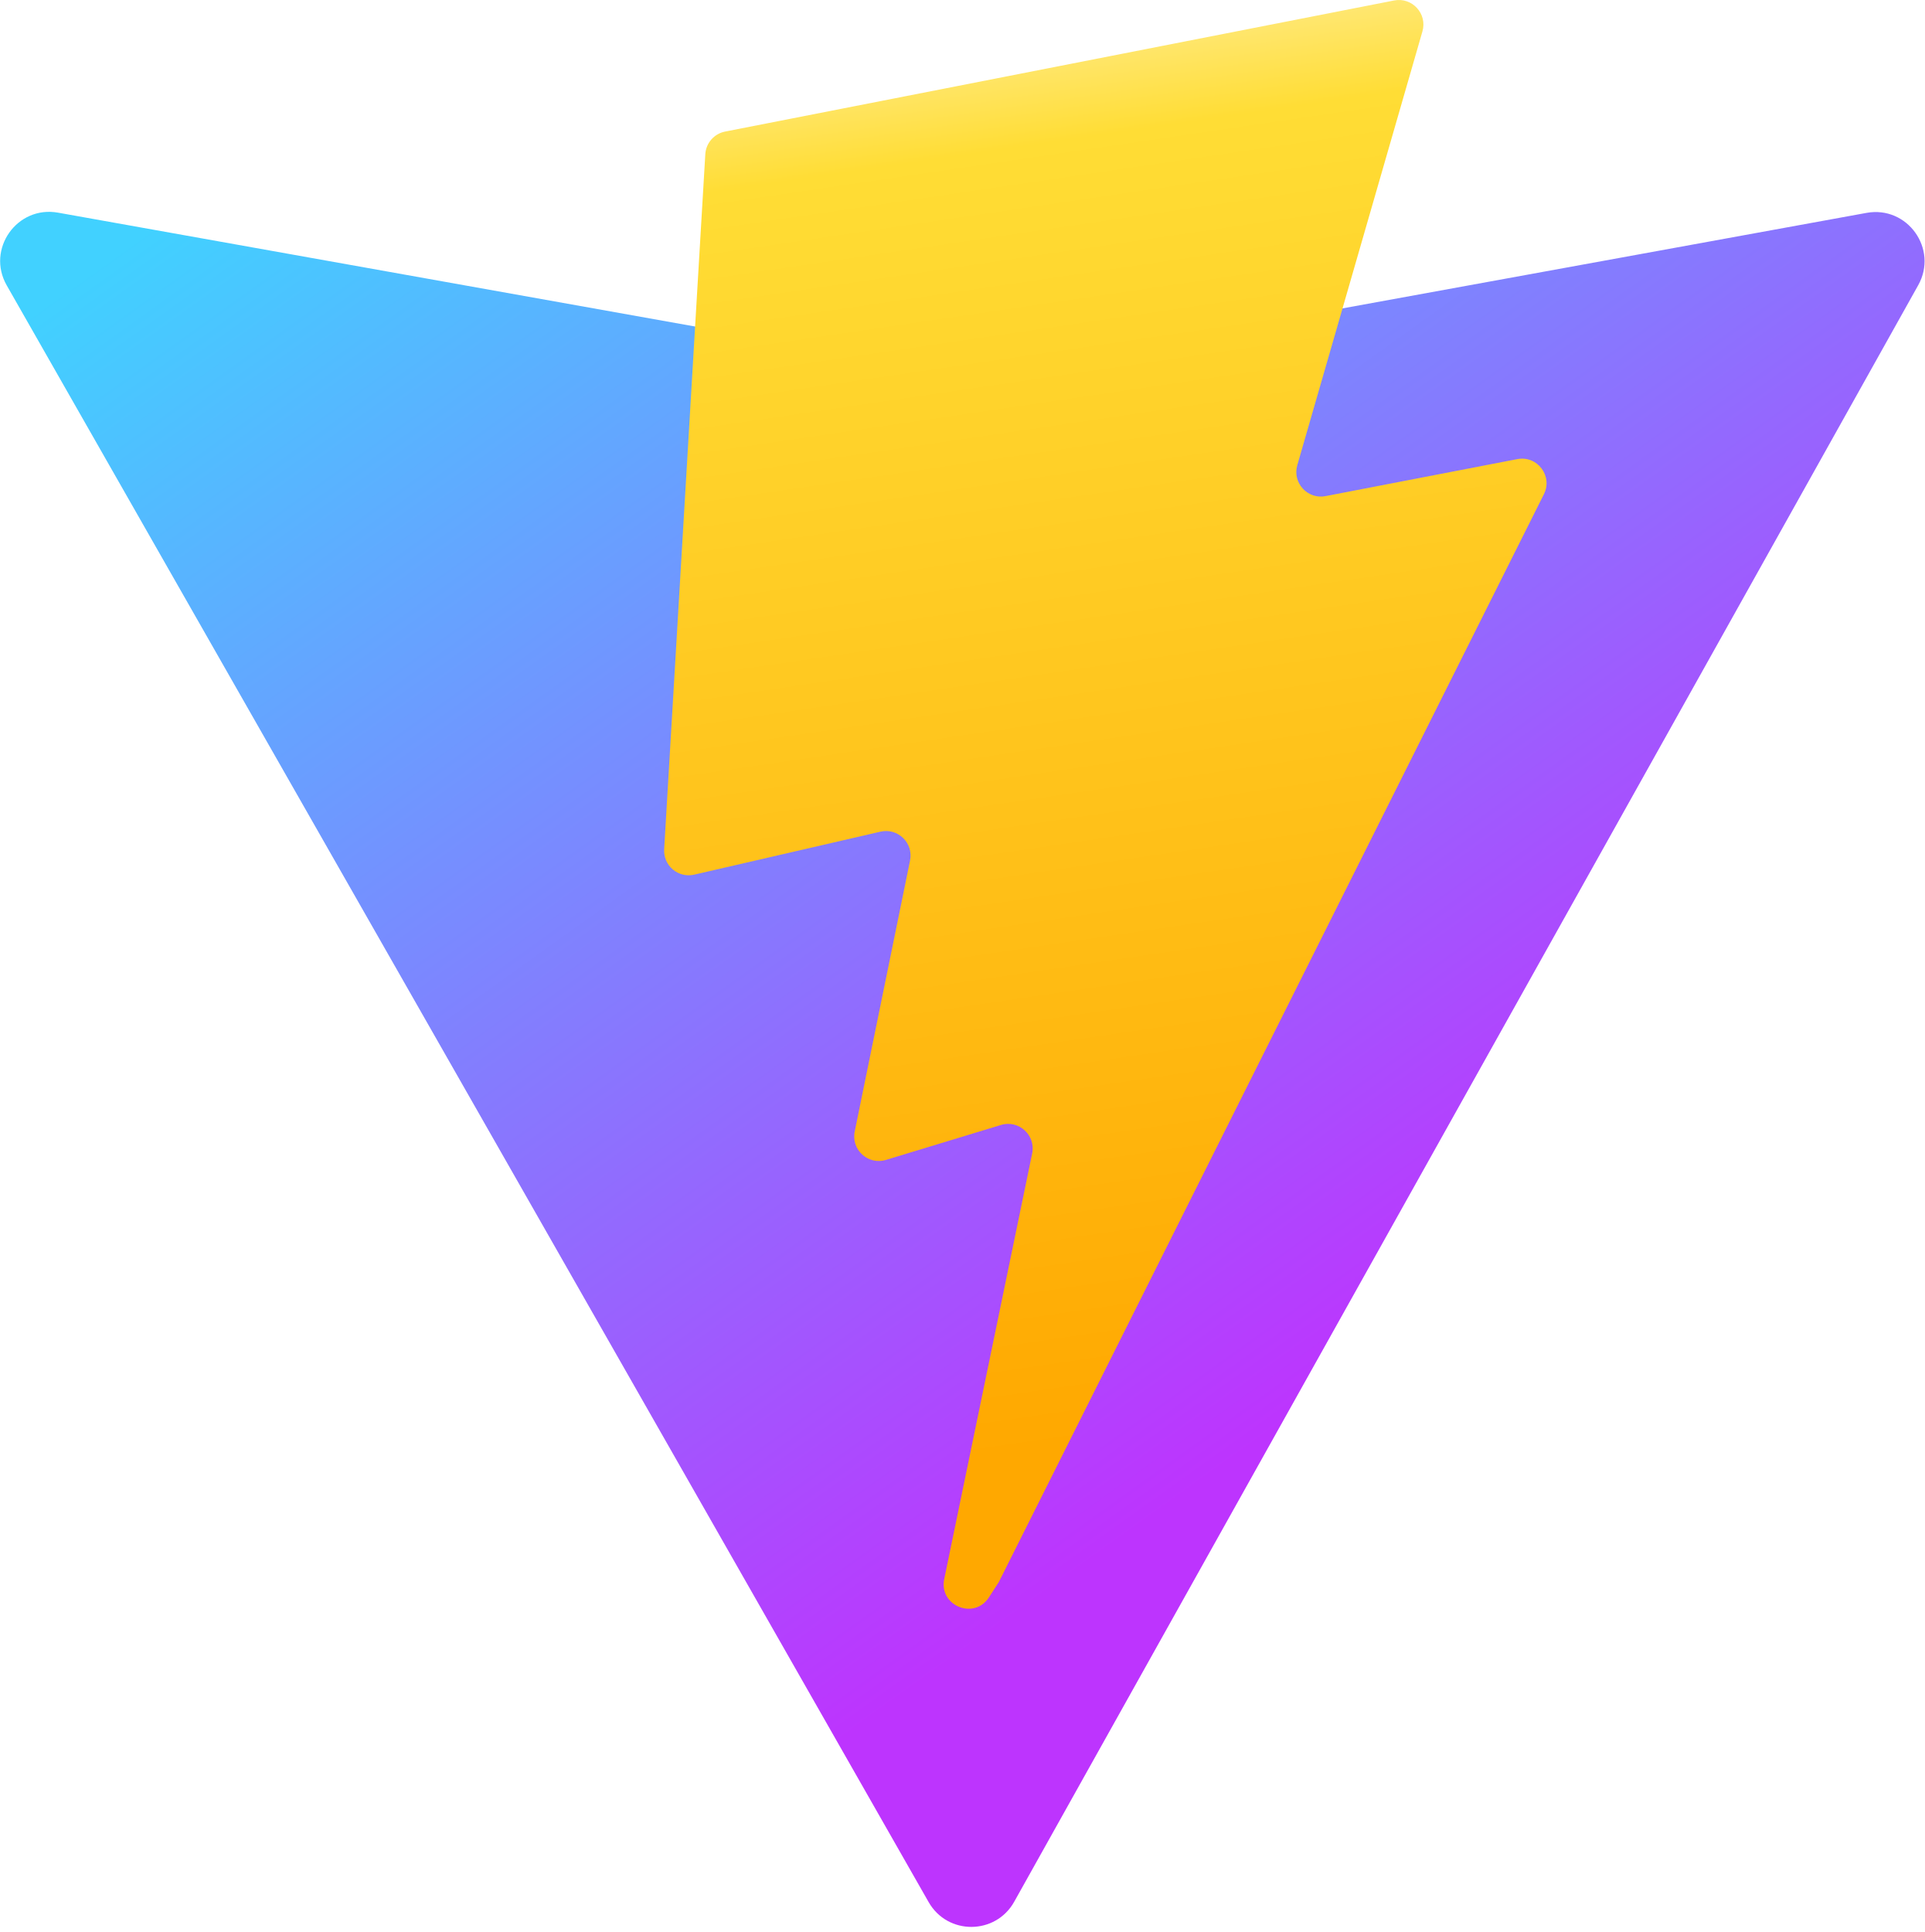
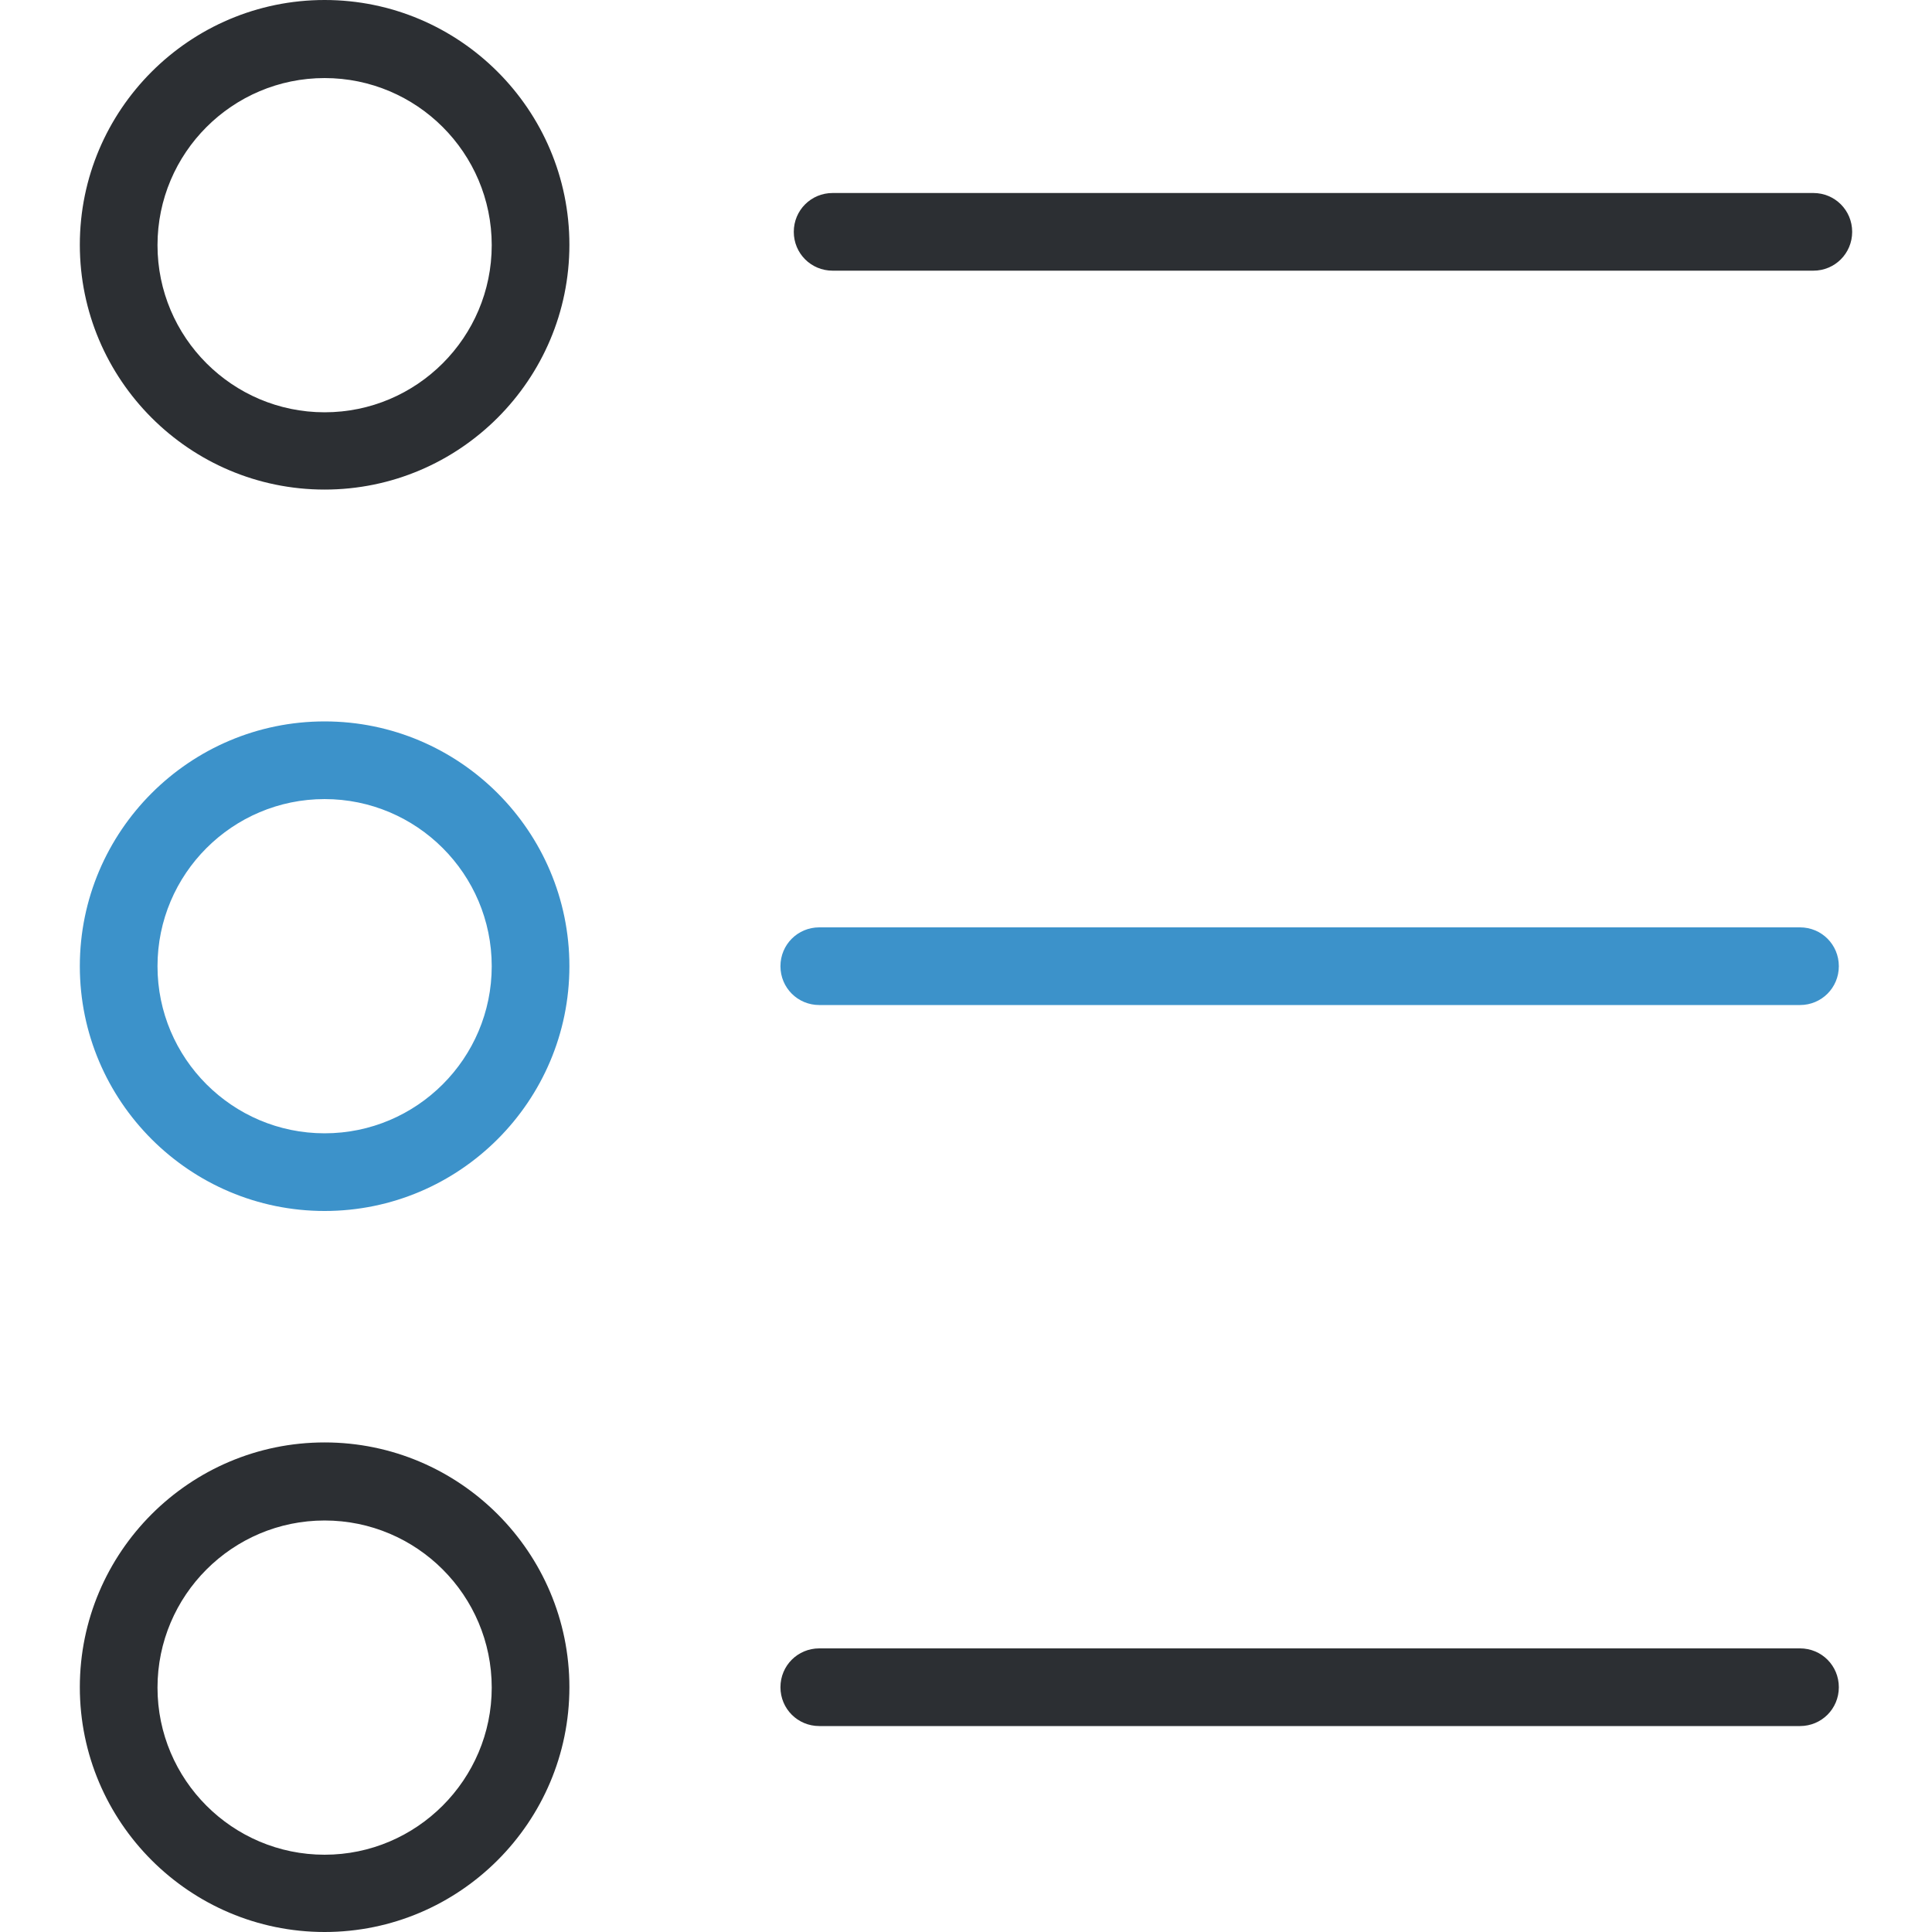
- <svg xmlns="http://www.w3.org/2000/svg" aria-hidden="true" role="img" class="iconify iconify--logos" width="31.88" height="32" preserveAspectRatio="xMidYMid meet" viewBox="0 0 256 257">
-   <defs>
-     <linearGradient id="IconifyId1813088fe1fbc01fb466" x1="-.828%" x2="57.636%" y1="7.652%" y2="78.411%">
-       <stop offset="0%" stop-color="#41D1FF" />
-       <stop offset="100%" stop-color="#BD34FE" />
-     </linearGradient>
-     <linearGradient id="IconifyId1813088fe1fbc01fb467" x1="43.376%" x2="50.316%" y1="2.242%" y2="89.03%">
-       <stop offset="0%" stop-color="#FFEA83" />
-       <stop offset="8.333%" stop-color="#FFDD35" />
-       <stop offset="100%" stop-color="#FFA800" />
-     </linearGradient>
-   </defs>
-   <path fill="url(#IconifyId1813088fe1fbc01fb466)" d="M255.153 37.938L134.897 252.976c-2.483 4.44-8.862 4.466-11.382.048L.875 37.958c-2.746-4.814 1.371-10.646 6.827-9.67l120.385 21.517a6.537 6.537 0 0 0 2.322-.004l117.867-21.483c5.438-.991 9.574 4.796 6.877 9.62Z" />
-   <path fill="url(#IconifyId1813088fe1fbc01fb467)" d="M185.432.063L96.44 17.501a3.268 3.268 0 0 0-2.634 3.014l-5.474 92.456a3.268 3.268 0 0 0 3.997 3.378l24.777-5.718c2.318-.535 4.413 1.507 3.936 3.838l-7.361 36.047c-.495 2.426 1.782 4.5 4.151 3.78l15.304-4.649c2.372-.72 4.652 1.36 4.15 3.788l-11.698 56.621c-.732 3.542 3.979 5.473 5.943 2.437l1.313-2.028l72.516-144.72c1.215-2.423-.88-5.186-3.54-4.672l-25.505 4.922c-2.396.462-4.435-1.77-3.759-4.114l16.646-57.705c.677-2.35-1.37-4.583-3.769-4.113Z" />
+ <svg xmlns="http://www.w3.org/2000/svg" height="800px" width="800px" version="1.1" id="Layer_1" viewBox="0 0 492.5 492.5" xml:space="preserve" fill="#000000">
+   <g id="SVGRepo_bgCarrier" stroke-width="0" />
+   <g id="SVGRepo_tracerCarrier" stroke-linecap="round" stroke-linejoin="round" />
+   <g id="SVGRepo_iconCarrier">
+     <g>
+       <g>
+         <path style="fill:#2C2F33;" d="M82.75,0c-34.4,0-62.4,28-62.4,62.4s28,62.4,62.4,62.4s62.4-28,62.4-62.4S117.15,0,82.75,0z M82.75,105.1c-23.5,0-42.6-19.1-42.6-42.6s19.1-42.6,42.6-42.6s42.6,19.1,42.6,42.6S106.25,105.1,82.75,105.1z" />
+         <path style="fill:#3C92CA;" d="M82.75,183.9c-34.4,0-62.4,28-62.4,62.4s28,62.4,62.4,62.4s62.4-28,62.4-62.4 S117.15,183.9,82.75,183.9z M82.75,288.9c-23.5,0-42.6-19.1-42.6-42.6s19.1-42.6,42.6-42.6s42.6,19.1,42.6,42.6 S106.25,288.9,82.75,288.9z" />
+         <path style="fill:#2C2F33;" d="M82.75,367.7c-34.4,0-62.4,28-62.4,62.4s28,62.4,62.4,62.4s62.4-28,62.4-62.4 S117.15,367.7,82.75,367.7z M82.75,472.8c-23.5,0-42.6-19.1-42.6-42.6s19.1-42.6,42.6-42.6s42.6,19.1,42.6,42.6 C125.35,453.6,106.25,472.8,82.75,472.8z" />
+         <path style="fill:#2C2F33;" d="M472.15,59.1c0-5.5-4.4-9.9-9.9-9.9h-250c-5.5,0-9.9,4.4-9.9,9.9s4.4,9.9,9.9,9.9h250 C467.75,69,472.15,64.6,472.15,59.1z" />
+         <path style="fill:#3C92CA;" d="M208.85,236.4c-5.5,0-9.9,4.4-9.9,9.9s4.4,9.9,9.9,9.9h250c5.5,0,9.9-4.4,9.9-9.9s-4.4-9.9-9.9-9.9 H208.85z" />
+         <path style="fill:#2C2F33;" d="M468.75,430.1c0-5.5-4.4-9.9-9.9-9.9h-250c-5.5,0-9.9,4.4-9.9,9.9s4.4,9.9,9.9,9.9h250 C464.35,440,468.75,435.6,468.75,430.1z" />
+       </g>
+     </g>
+   </g>
</svg>
